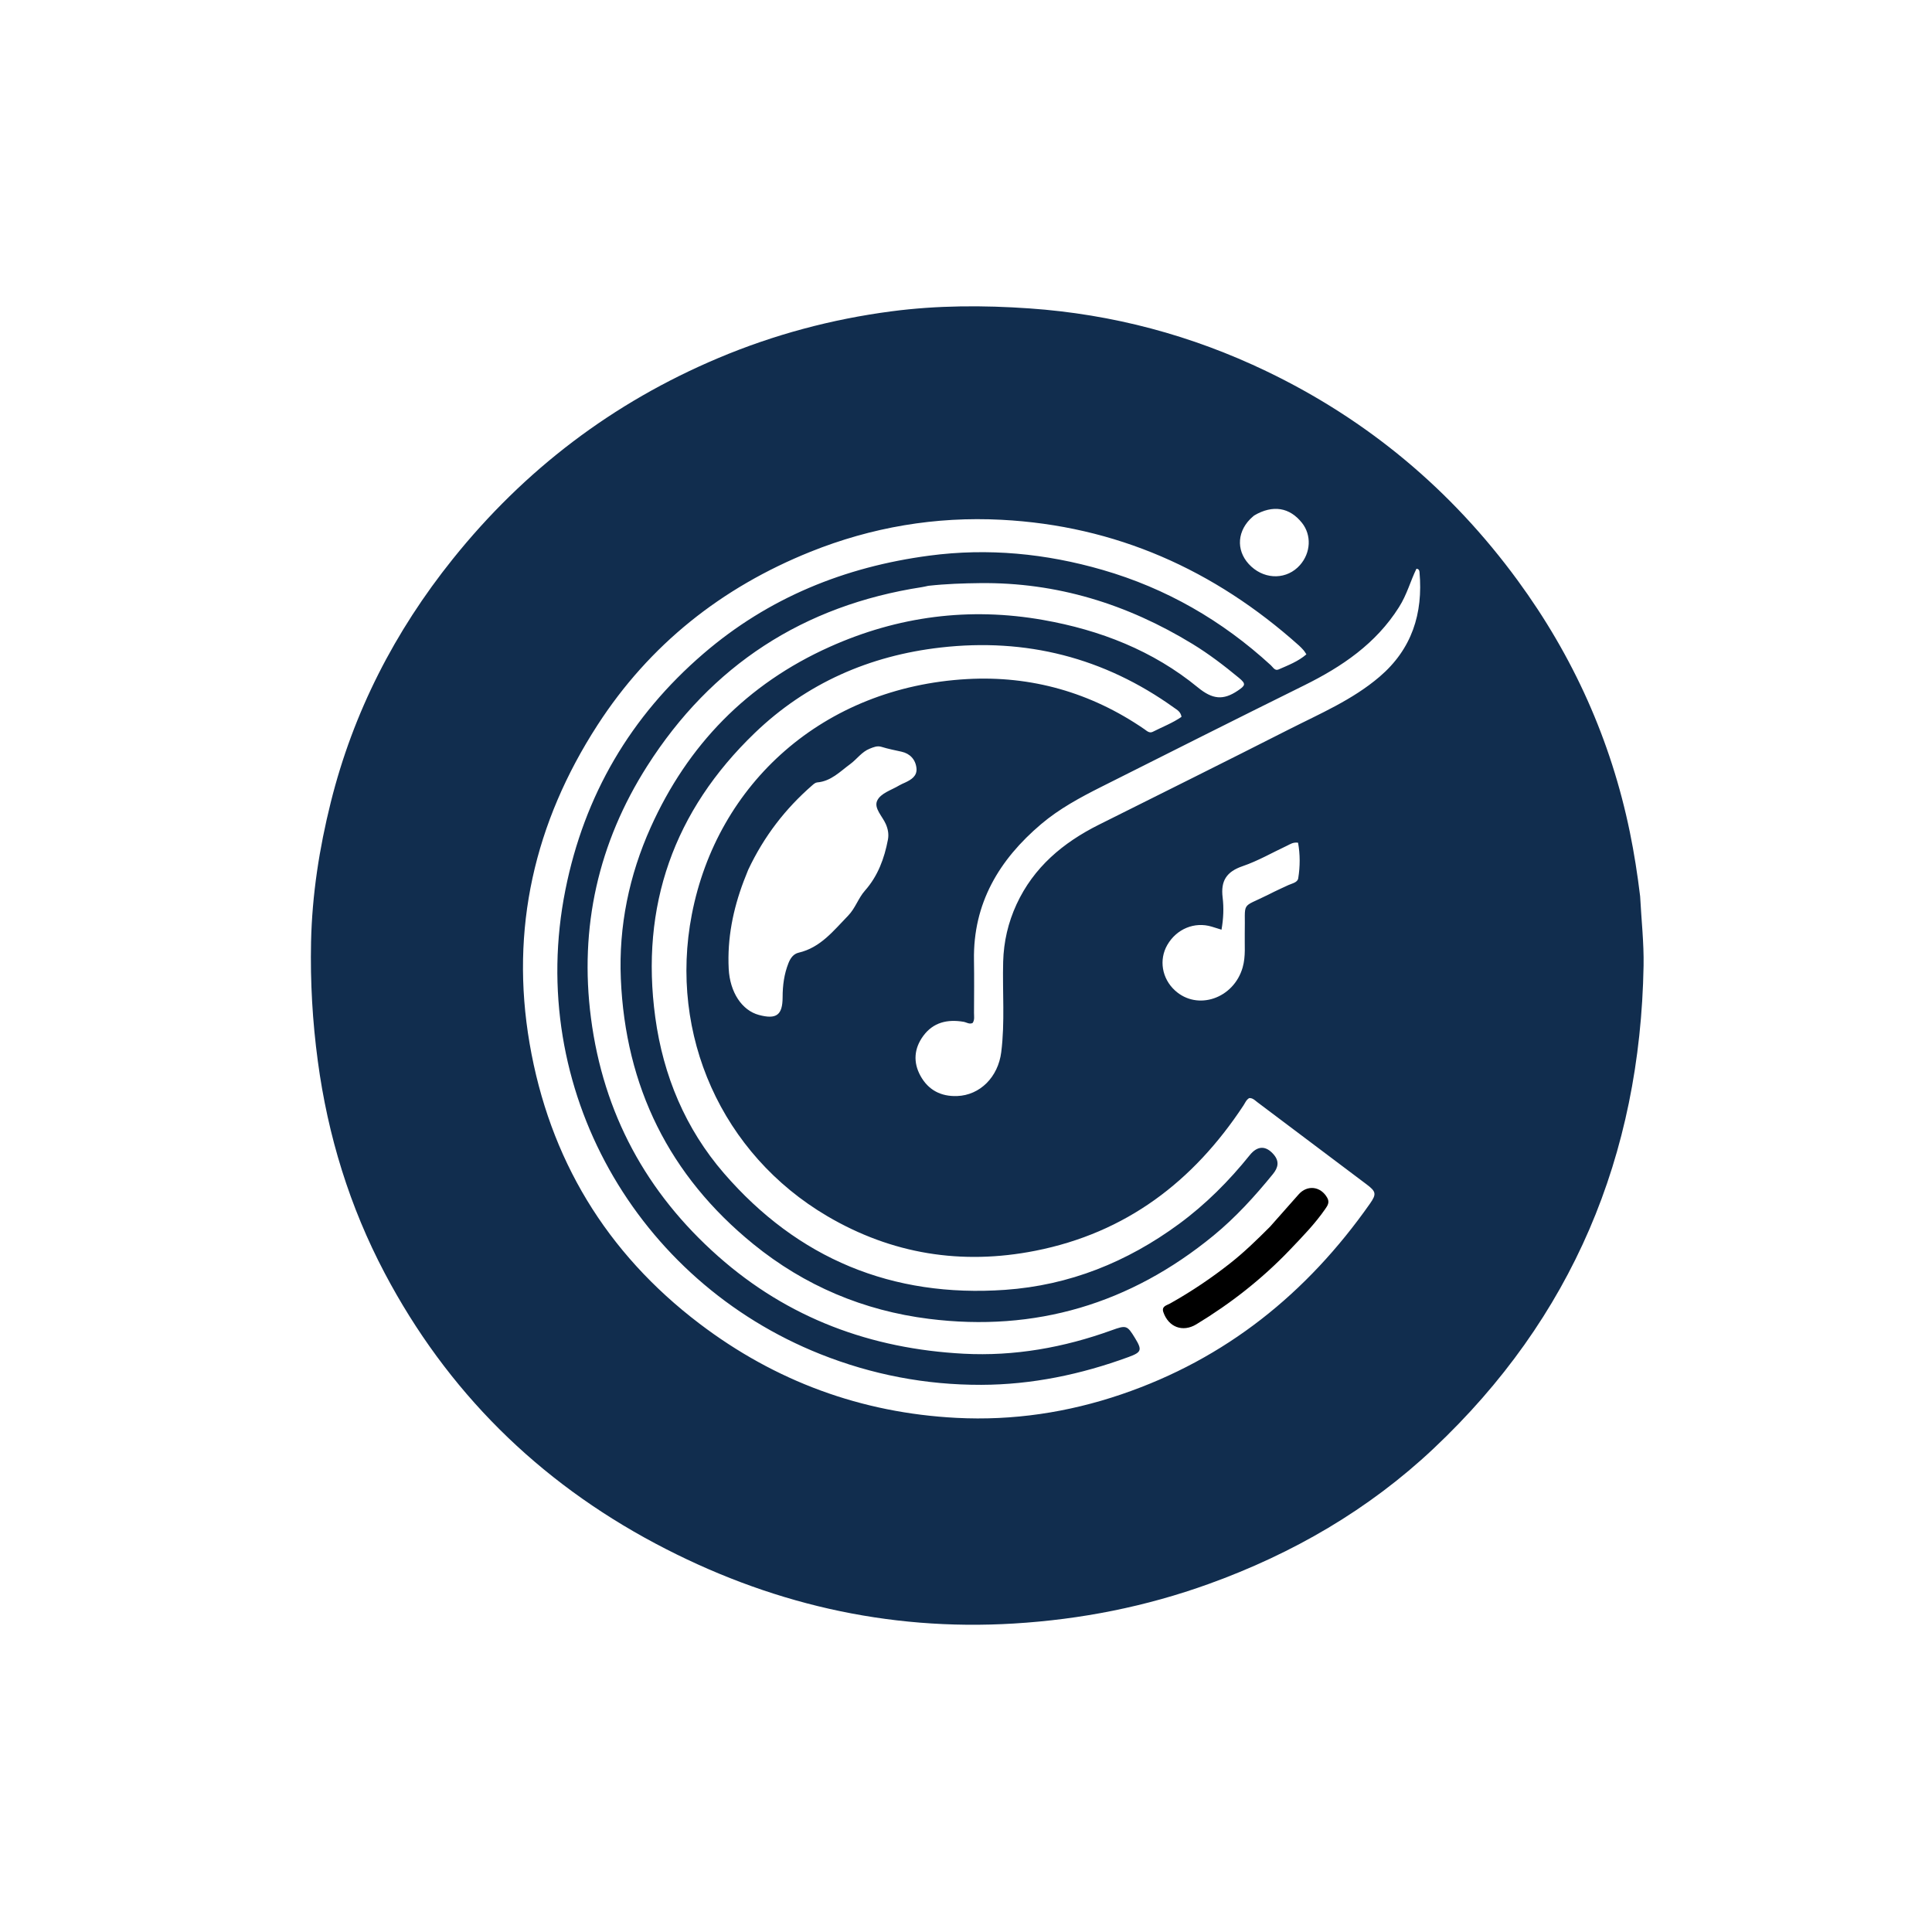
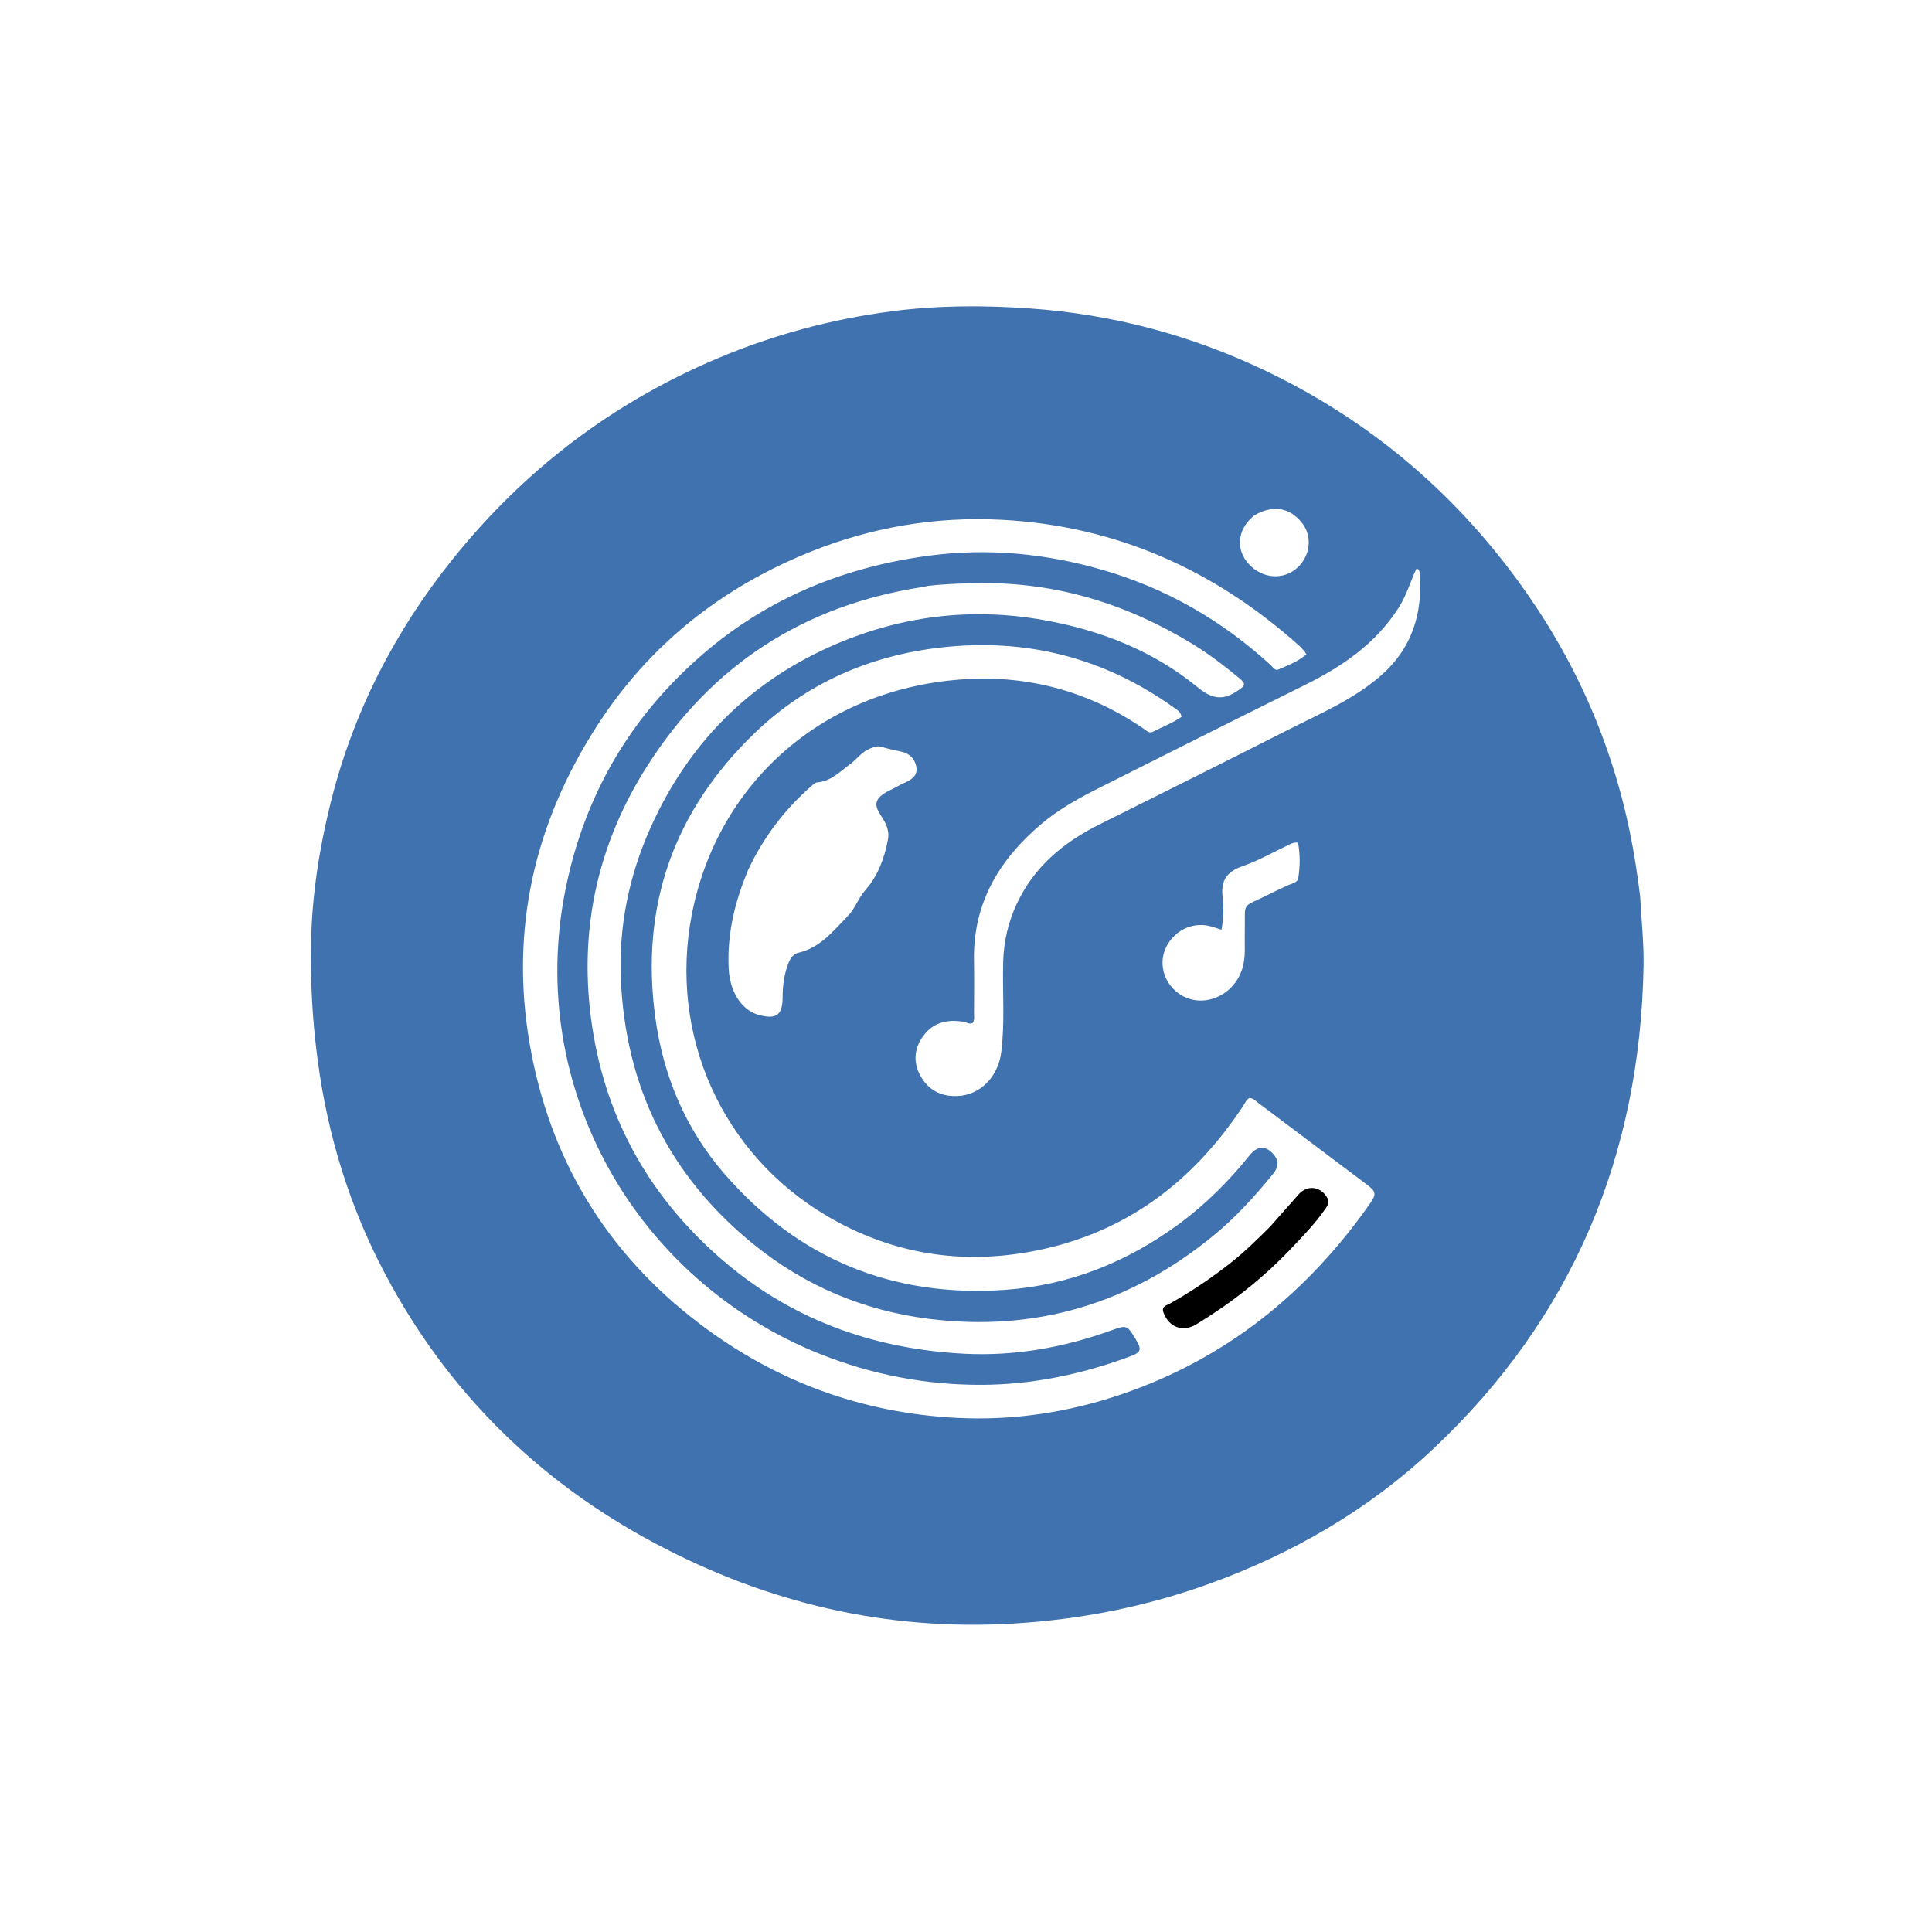
<svg xmlns="http://www.w3.org/2000/svg" version="1.1" id="Layer_1" x="0px" y="0px" width="100%" viewBox="0 0 1024 1024" enable-background="new 0 0 1024 1024" xml:space="preserve">
-   <path fill="#112D4E" opacity="1" stroke="none" d=" M869.302,475.033   C869.963,487.616 871.343,499.758 871.128,511.871   C869.345,612.503 833.376,698.519 759.777,767.809   C725.379,800.193 685.172,823.464 640.731,839.503   C607.307,851.566 572.904,858.347 537.435,860.498   C469.972,864.59 406.738,849.662 347.409,818.117   C285.116,784.997 236.907,737.328 203.898,674.781   C185.307,639.553 173.777,602.047 168.46,562.503   C165.63,541.46 164.413,520.4 164.867,499.248   C165.404,474.214 169.25,449.574 175.303,425.287   C187.217,377.476 209.18,334.708 239.954,296.333   C277.93,248.977 324.756,213.369 380.716,189.773   C410.183,177.348 440.816,169.166 472.466,165.011   C496.782,161.819 521.193,161.754 545.706,163.469   C589.78,166.552 631.596,177.706 671.335,196.799   C724.962,222.564 769.233,259.61 804.373,307.605   C833.83,347.839 853.846,392.268 863.877,441.154   C866.148,452.221 867.884,463.371 869.302,475.033  M492.001,310.492   C490.867,310.729 489.742,311.02 488.599,311.196   C425.817,320.895 377.031,352.64 343.042,405.991   C317.14,446.648 306.97,491.52 313.234,539.635   C319.808,590.134 342.527,632.094 380.614,665.843   C417.786,698.78 461.718,714.908 510.782,717.499   C537.655,718.918 563.84,714.239 589.174,705.083   C596.953,702.272 597.415,702.398 601.555,709.171   C605.425,715.503 605.119,716.695 598.177,719.24   C572.962,728.486 546.948,733.924 520.06,733.992   C490.637,734.067 462.136,728.602 434.758,717.693   C337.634,678.996 278.575,577.229 299.666,471.683   C309.705,421.442 334.201,379.677 372.875,346.42   C407.286,316.83 447.651,300.442 492.544,294.499   C523.773,290.364 554.328,293.367 584.375,302.055   C618.062,311.797 647.726,328.87 673.565,352.588   C674.726,353.654 675.714,355.686 677.649,354.836   C682.735,352.603 688.009,350.616 692.416,346.816   C691.731,345.793 691.422,345.206 690.995,344.722   C690.224,343.85 689.431,342.986 688.564,342.211   C643.577,301.949 591.347,278.632 530.743,275.491   C495.834,273.681 461.962,279.422 429.545,292.458   C382.481,311.385 344.281,341.632 316.655,384.362   C283.306,435.944 270.265,492.381 280.708,553.121   C291.194,614.106 321.228,663.937 370.716,701.545   C410.97,732.136 456.522,748.888 506.947,751.499   C536.775,753.043 566.014,748.682 594.394,739.021   C649.704,720.193 692.767,685.436 726.088,637.985   C729.685,632.862 729.358,631.533 724.329,627.743   C705.034,613.206 685.731,598.678 666.412,584.173   C665.12,583.203 663.943,581.877 662.103,582.014   C660.521,582.932 659.953,584.557 659.046,585.932   C632.491,626.245 596.795,653.458 548.713,662.942   C509.636,670.649 472.642,664.688 438.424,644.553   C382.563,611.683 354.352,548.49 366.671,484.728   C380.117,415.135 436.529,364.182 512.563,359.927   C546.568,358.024 578.189,367 606.51,386.463   C607.839,387.376 609.173,388.795 611.013,387.861   C616.151,385.255 621.589,383.177 626.224,379.945   C625.776,377.191 623.874,376.252 622.291,375.116   C585.176,348.495 543.773,338.042 498.564,343.199   C460.863,347.5 427.429,362.135 400.012,388.516   C357.196,429.714 339.255,480.124 347.315,539.248   C351.529,570.164 363.3,598.252 383.671,621.814   C422.839,667.119 472.886,687.842 532.72,683.645   C566.793,681.256 597.388,668.939 624.877,648.732   C639.076,638.294 651.383,625.951 662.392,612.253   C666.485,607.16 670.976,607.071 675.139,611.983   C678.177,615.568 677.458,618.865 674.681,622.276   C665.092,634.055 654.92,645.249 643.139,654.914   C599.105,691.032 548.722,706.115 492.279,699.009   C457.747,694.661 426.484,681.517 399.267,659.389   C354.62,623.091 331.454,575.9 329.052,518.72   C327.884,490.925 333.446,463.962 344.859,438.556   C364.482,394.874 395.951,362.484 439.774,342.84   C475.929,326.633 513.734,321.666 552.938,328.601   C583.14,333.944 611.117,344.842 634.886,364.346   C642.656,370.721 648.336,371.283 656.047,366.065   C660.116,363.312 660.558,362.5 656.646,359.267   C648.808,352.789 640.742,346.615 632.041,341.304   C597.431,320.18 560.124,308.575 519.32,309.065   C510.486,309.171 501.675,309.434 492.001,310.492  M741.46,321.851   C729.276,341.156 711.296,353.337 691.282,363.238   C655.316,381.032 619.471,399.073 583.618,417.096   C572.45,422.71 561.419,428.672 551.836,436.789   C529.579,455.64 515.72,478.733 516.227,508.905   C516.383,518.231 516.283,527.562 516.247,536.89   C516.24,538.68 516.661,540.57 515.5,542.214   C513.74,543.028 512.282,541.835 510.693,541.568   C502.199,540.14 494.66,541.81 489.332,549.077   C484.467,555.713 483.901,563.019 487.874,570.229   C492.018,577.752 498.724,581.243 507.32,580.925   C519.406,580.477 529.023,570.888 530.682,557.643   C532.678,541.711 531.274,525.703 531.698,509.735   C531.981,499.107 534.336,488.953 538.778,479.333   C547.866,459.654 563.43,446.614 582.424,437.12   C615.94,420.368 649.501,403.702 682.907,386.733   C699.496,378.306 716.768,371.005 731.158,358.723   C748.324,344.071 754.314,325.215 752.375,303.298   C752.31,302.566 752.212,301.58 750.748,301.443   C747.575,307.876 745.786,315.055 741.46,321.851  M396.563,461.012   C395.763,463.024 394.934,465.025 394.169,467.05   C388.521,482.004 385.417,497.413 386.227,513.457   C386.856,525.927 393.243,535.544 402.244,537.947   C411.472,540.41 414.788,538.073 414.804,528.545   C414.814,522.29 415.598,516.283 417.912,510.455   C418.963,507.808 420.543,505.585 423.287,504.946   C434.963,502.228 441.82,493.219 449.551,485.289   C453.342,481.401 454.893,476.054 458.442,472.047   C465.301,464.302 468.715,455.024 470.614,445.059   C471.16,442.194 470.681,439.502 469.504,436.791   C467.712,432.664 463.119,428.397 464.897,424.433   C466.709,420.394 472.452,418.807 476.575,416.304   C477.566,415.702 478.667,415.279 479.722,414.782   C483.019,413.23 486.185,411.318 485.744,407.123   C485.262,402.53 482.262,399.401 477.899,398.428   C474.335,397.634 470.741,396.945 467.256,395.86   C464.95,395.141 463.078,395.989 461.034,396.787   C456.704,398.478 454.194,402.379 450.664,404.957   C445.27,408.896 440.45,414.107 433.11,414.697   C432.218,414.769 431.291,415.542 430.55,416.187   C416.299,428.585 404.959,443.214 396.563,461.012  M675.262,472.675   C677.824,471.471 680.37,470.231 682.954,469.078   C684.921,468.2 687.724,467.735 688.087,465.519   C689.119,459.21 689.118,452.827 687.999,446.654   C685.343,446.276 683.827,447.455 682.195,448.219   C674.356,451.89 666.772,456.299 658.631,459.082   C650.1,461.997 646.934,466.841 648.021,475.678   C648.695,481.147 648.463,486.836 647.427,492.749   C645.291,492.086 643.745,491.593 642.19,491.127   C633.122,488.404 623.607,492.337 618.703,500.83   C614.162,508.693 615.827,518.611 622.753,524.956   C634.649,535.855 653.916,529.278 658.637,512.746   C660.319,506.853 659.603,500.837 659.745,494.869   C660.167,477.054 657.254,481.685 672.363,474.13   C673.108,473.758 673.84,473.361 675.262,472.675  M664.763,273.19   C664.023,273.855 663.241,274.479 662.549,275.191   C655.159,282.785 655.443,293.186 663.22,300.294   C671.038,307.439 682.272,307.105 688.992,299.527   C694.784,292.994 695.232,283.599 690.061,277.112   C683.55,268.946 674.713,267.384 664.763,273.19  z" />
+   <path fill="#3F72AF" opacity="1" stroke="none" d=" M869.302,475.033   C869.963,487.616 871.343,499.758 871.128,511.871   C869.345,612.503 833.376,698.519 759.777,767.809   C725.379,800.193 685.172,823.464 640.731,839.503   C607.307,851.566 572.904,858.347 537.435,860.498   C469.972,864.59 406.738,849.662 347.409,818.117   C285.116,784.997 236.907,737.328 203.898,674.781   C185.307,639.553 173.777,602.047 168.46,562.503   C165.63,541.46 164.413,520.4 164.867,499.248   C165.404,474.214 169.25,449.574 175.303,425.287   C187.217,377.476 209.18,334.708 239.954,296.333   C277.93,248.977 324.756,213.369 380.716,189.773   C410.183,177.348 440.816,169.166 472.466,165.011   C496.782,161.819 521.193,161.754 545.706,163.469   C589.78,166.552 631.596,177.706 671.335,196.799   C724.962,222.564 769.233,259.61 804.373,307.605   C833.83,347.839 853.846,392.268 863.877,441.154   C866.148,452.221 867.884,463.371 869.302,475.033  M492.001,310.492   C490.867,310.729 489.742,311.02 488.599,311.196   C425.817,320.895 377.031,352.64 343.042,405.991   C317.14,446.648 306.97,491.52 313.234,539.635   C319.808,590.134 342.527,632.094 380.614,665.843   C417.786,698.78 461.718,714.908 510.782,717.499   C537.655,718.918 563.84,714.239 589.174,705.083   C596.953,702.272 597.415,702.398 601.555,709.171   C605.425,715.503 605.119,716.695 598.177,719.24   C572.962,728.486 546.948,733.924 520.06,733.992   C490.637,734.067 462.136,728.602 434.758,717.693   C337.634,678.996 278.575,577.229 299.666,471.683   C309.705,421.442 334.201,379.677 372.875,346.42   C407.286,316.83 447.651,300.442 492.544,294.499   C523.773,290.364 554.328,293.367 584.375,302.055   C618.062,311.797 647.726,328.87 673.565,352.588   C674.726,353.654 675.714,355.686 677.649,354.836   C682.735,352.603 688.009,350.616 692.416,346.816   C691.731,345.793 691.422,345.206 690.995,344.722   C690.224,343.85 689.431,342.986 688.564,342.211   C643.577,301.949 591.347,278.632 530.743,275.491   C495.834,273.681 461.962,279.422 429.545,292.458   C382.481,311.385 344.281,341.632 316.655,384.362   C283.306,435.944 270.265,492.381 280.708,553.121   C291.194,614.106 321.228,663.937 370.716,701.545   C410.97,732.136 456.522,748.888 506.947,751.499   C536.775,753.043 566.014,748.682 594.394,739.021   C649.704,720.193 692.767,685.436 726.088,637.985   C729.685,632.862 729.358,631.533 724.329,627.743   C705.034,613.206 685.731,598.678 666.412,584.173   C665.12,583.203 663.943,581.877 662.103,582.014   C660.521,582.932 659.953,584.557 659.046,585.932   C632.491,626.245 596.795,653.458 548.713,662.942   C509.636,670.649 472.642,664.688 438.424,644.553   C382.563,611.683 354.352,548.49 366.671,484.728   C380.117,415.135 436.529,364.182 512.563,359.927   C546.568,358.024 578.189,367 606.51,386.463   C607.839,387.376 609.173,388.795 611.013,387.861   C616.151,385.255 621.589,383.177 626.224,379.945   C625.776,377.191 623.874,376.252 622.291,375.116   C585.176,348.495 543.773,338.042 498.564,343.199   C460.863,347.5 427.429,362.135 400.012,388.516   C357.196,429.714 339.255,480.124 347.315,539.248   C351.529,570.164 363.3,598.252 383.671,621.814   C422.839,667.119 472.886,687.842 532.72,683.645   C566.793,681.256 597.388,668.939 624.877,648.732   C639.076,638.294 651.383,625.951 662.392,612.253   C666.485,607.16 670.976,607.071 675.139,611.983   C678.177,615.568 677.458,618.865 674.681,622.276   C665.092,634.055 654.92,645.249 643.139,654.914   C599.105,691.032 548.722,706.115 492.279,699.009   C457.747,694.661 426.484,681.517 399.267,659.389   C354.62,623.091 331.454,575.9 329.052,518.72   C327.884,490.925 333.446,463.962 344.859,438.556   C364.482,394.874 395.951,362.484 439.774,342.84   C475.929,326.633 513.734,321.666 552.938,328.601   C583.14,333.944 611.117,344.842 634.886,364.346   C642.656,370.721 648.336,371.283 656.047,366.065   C660.116,363.312 660.558,362.5 656.646,359.267   C648.808,352.789 640.742,346.615 632.041,341.304   C597.431,320.18 560.124,308.575 519.32,309.065   C510.486,309.171 501.675,309.434 492.001,310.492  M741.46,321.851   C729.276,341.156 711.296,353.337 691.282,363.238   C655.316,381.032 619.471,399.073 583.618,417.096   C572.45,422.71 561.419,428.672 551.836,436.789   C529.579,455.64 515.72,478.733 516.227,508.905   C516.383,518.231 516.283,527.562 516.247,536.89   C516.24,538.68 516.661,540.57 515.5,542.214   C513.74,543.028 512.282,541.835 510.693,541.568   C502.199,540.14 494.66,541.81 489.332,549.077   C484.467,555.713 483.901,563.019 487.874,570.229   C492.018,577.752 498.724,581.243 507.32,580.925   C519.406,580.477 529.023,570.888 530.682,557.643   C532.678,541.711 531.274,525.703 531.698,509.735   C531.981,499.107 534.336,488.953 538.778,479.333   C547.866,459.654 563.43,446.614 582.424,437.12   C615.94,420.368 649.501,403.702 682.907,386.733   C699.496,378.306 716.768,371.005 731.158,358.723   C748.324,344.071 754.314,325.215 752.375,303.298   C752.31,302.566 752.212,301.58 750.748,301.443   C747.575,307.876 745.786,315.055 741.46,321.851  M396.563,461.012   C395.763,463.024 394.934,465.025 394.169,467.05   C388.521,482.004 385.417,497.413 386.227,513.457   C386.856,525.927 393.243,535.544 402.244,537.947   C411.472,540.41 414.788,538.073 414.804,528.545   C414.814,522.29 415.598,516.283 417.912,510.455   C418.963,507.808 420.543,505.585 423.287,504.946   C434.963,502.228 441.82,493.219 449.551,485.289   C453.342,481.401 454.893,476.054 458.442,472.047   C465.301,464.302 468.715,455.024 470.614,445.059   C471.16,442.194 470.681,439.502 469.504,436.791   C467.712,432.664 463.119,428.397 464.897,424.433   C466.709,420.394 472.452,418.807 476.575,416.304   C477.566,415.702 478.667,415.279 479.722,414.782   C483.019,413.23 486.185,411.318 485.744,407.123   C485.262,402.53 482.262,399.401 477.899,398.428   C474.335,397.634 470.741,396.945 467.256,395.86   C464.95,395.141 463.078,395.989 461.034,396.787   C456.704,398.478 454.194,402.379 450.664,404.957   C445.27,408.896 440.45,414.107 433.11,414.697   C432.218,414.769 431.291,415.542 430.55,416.187   C416.299,428.585 404.959,443.214 396.563,461.012  M675.262,472.675   C677.824,471.471 680.37,470.231 682.954,469.078   C684.921,468.2 687.724,467.735 688.087,465.519   C689.119,459.21 689.118,452.827 687.999,446.654   C685.343,446.276 683.827,447.455 682.195,448.219   C674.356,451.89 666.772,456.299 658.631,459.082   C650.1,461.997 646.934,466.841 648.021,475.678   C648.695,481.147 648.463,486.836 647.427,492.749   C645.291,492.086 643.745,491.593 642.19,491.127   C633.122,488.404 623.607,492.337 618.703,500.83   C614.162,508.693 615.827,518.611 622.753,524.956   C634.649,535.855 653.916,529.278 658.637,512.746   C660.319,506.853 659.603,500.837 659.745,494.869   C660.167,477.054 657.254,481.685 672.363,474.13   C673.108,473.758 673.84,473.361 675.262,472.675  M664.763,273.19   C664.023,273.855 663.241,274.479 662.549,275.191   C655.159,282.785 655.443,293.186 663.22,300.294   C671.038,307.439 682.272,307.105 688.992,299.527   C694.784,292.994 695.232,283.599 690.061,277.112   C683.55,268.946 674.713,267.384 664.763,273.19  z" />
  <path fill="#000000" opacity="1" stroke="none" d=" M673.161,650.161   C678.362,644.301 683.339,638.715 688.271,633.09   C692.869,627.848 700.029,628.724 703.471,634.857   C704.826,637.272 703.669,638.957 702.424,640.762   C697.018,648.601 690.387,655.386 683.849,662.244   C669.071,677.747 652.359,690.842 634.064,701.927   C626.876,706.282 619.341,703.439 616.602,695.468   C615.523,692.326 618.403,691.864 620.058,690.936   C631.256,684.662 641.87,677.547 651.954,669.606   C659.423,663.725 666.214,657.124 673.161,650.161  z" />
</svg>
